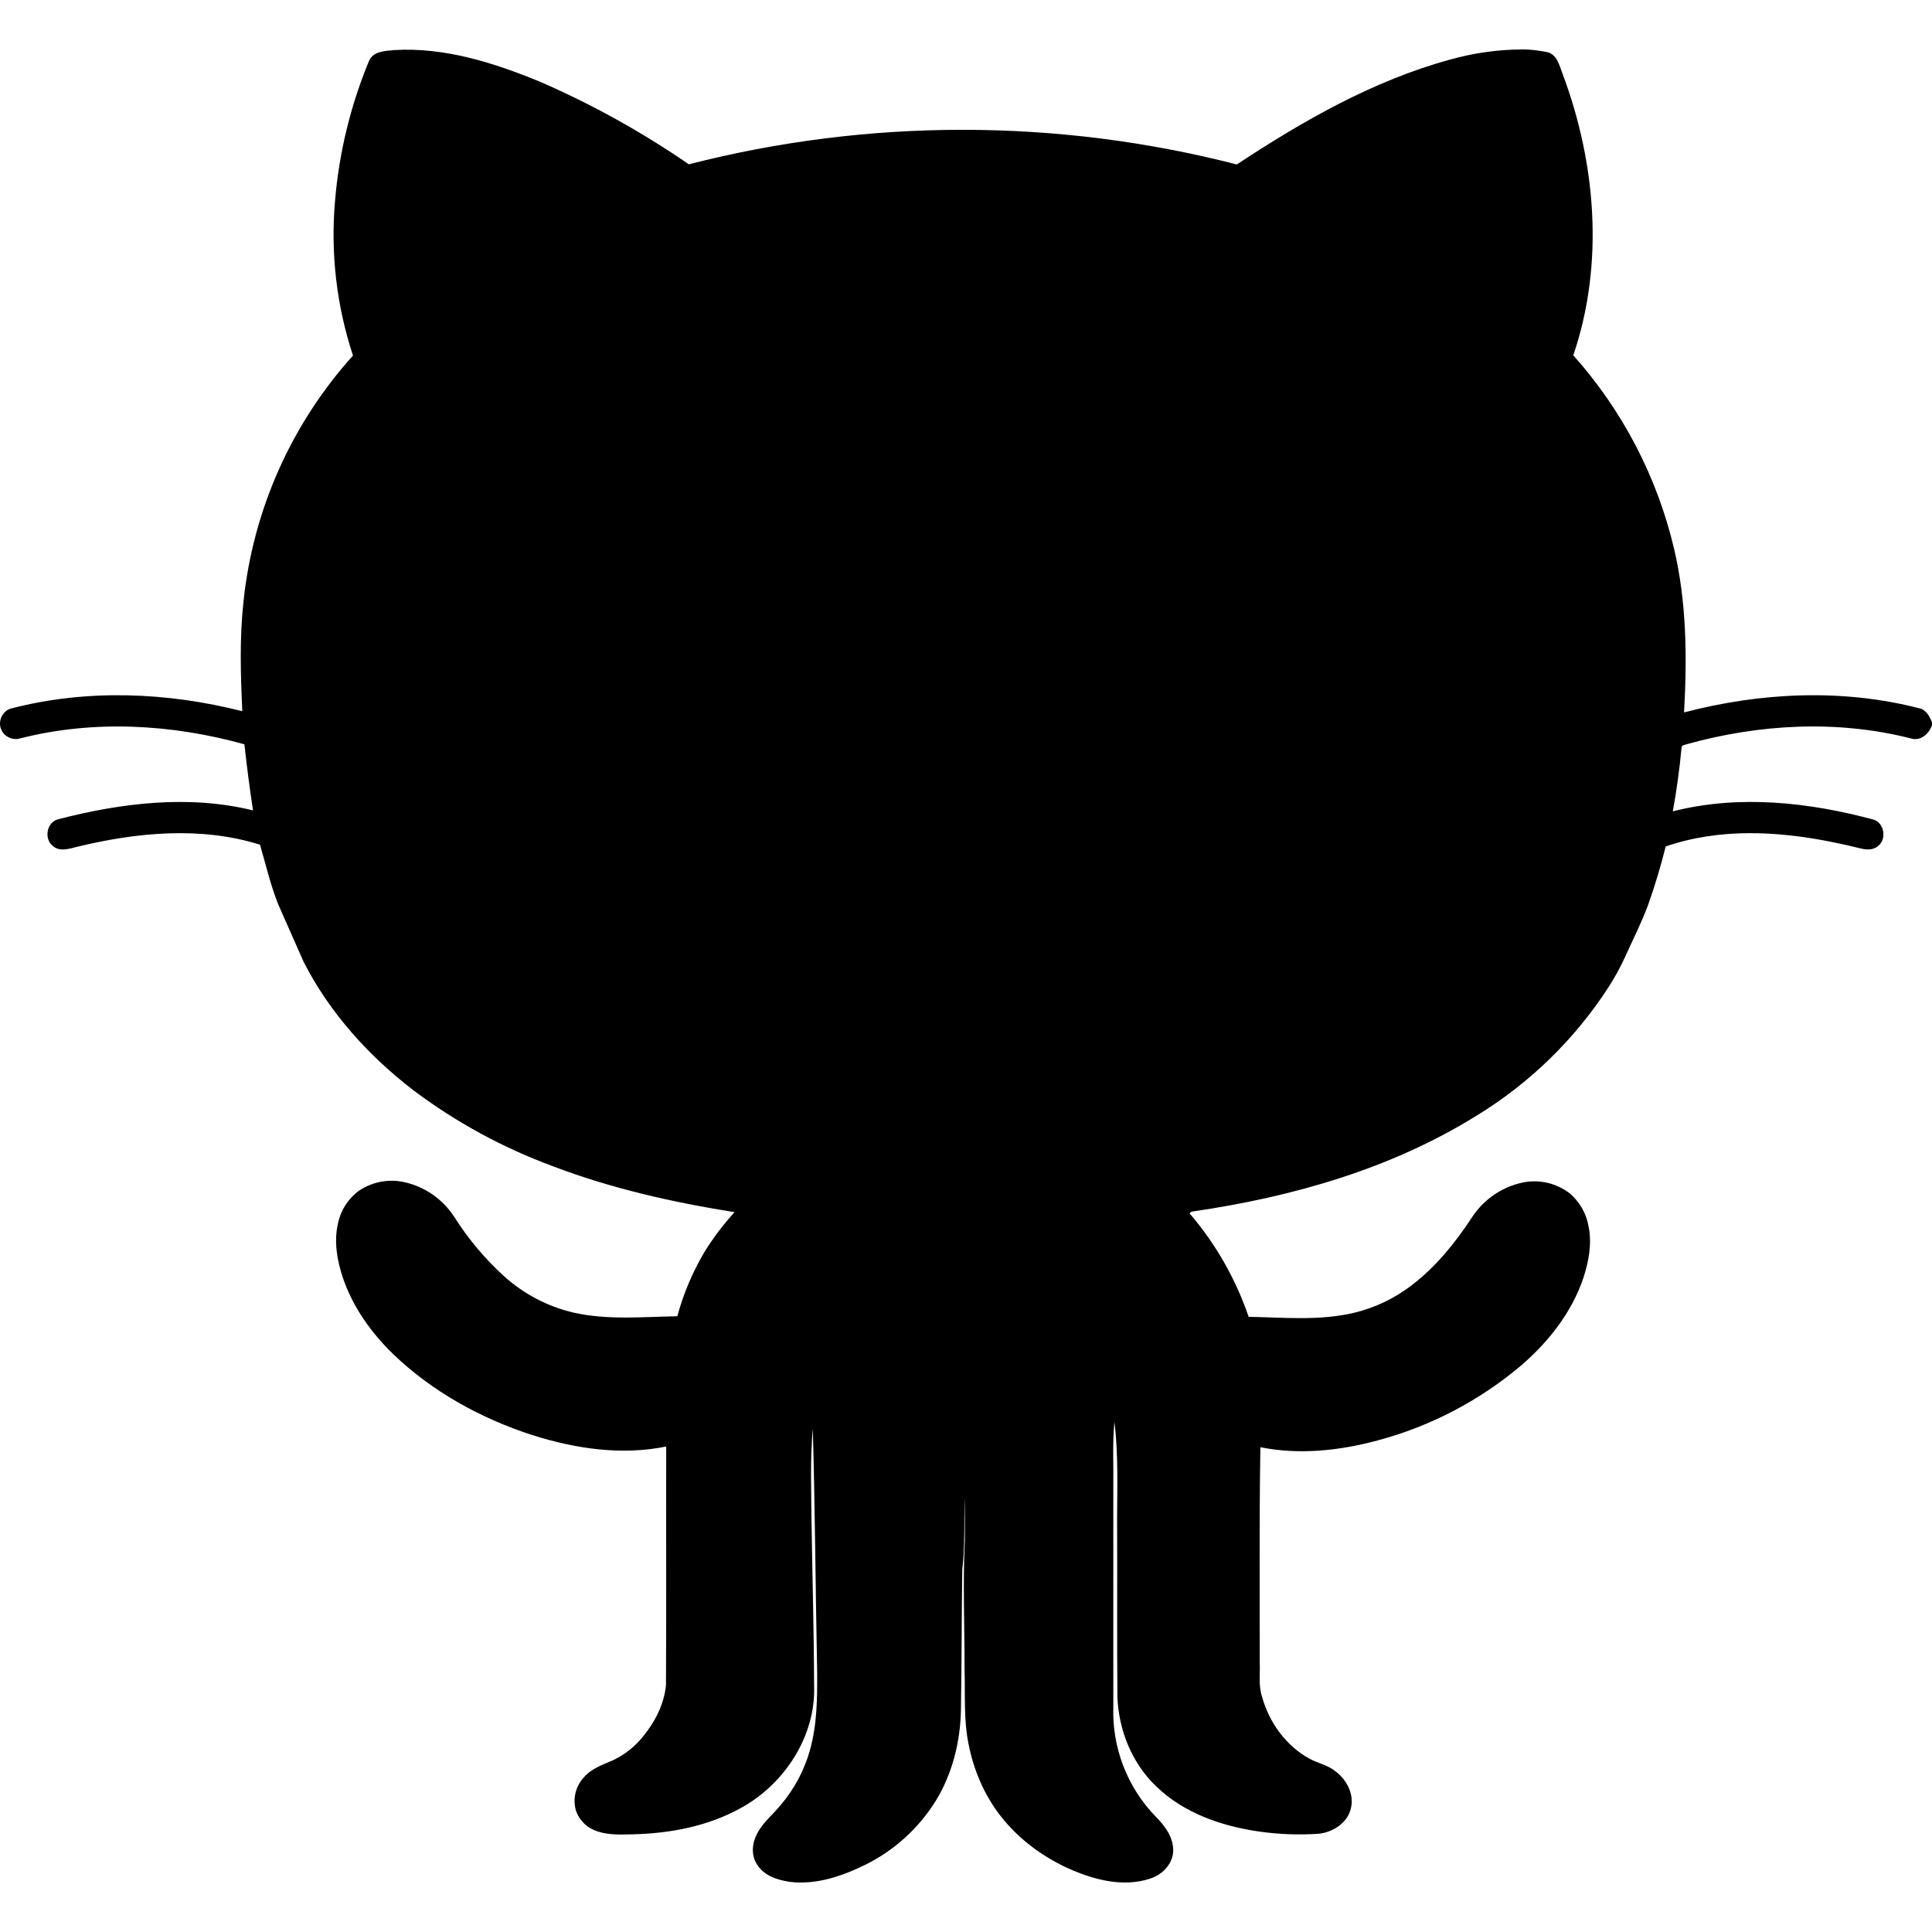
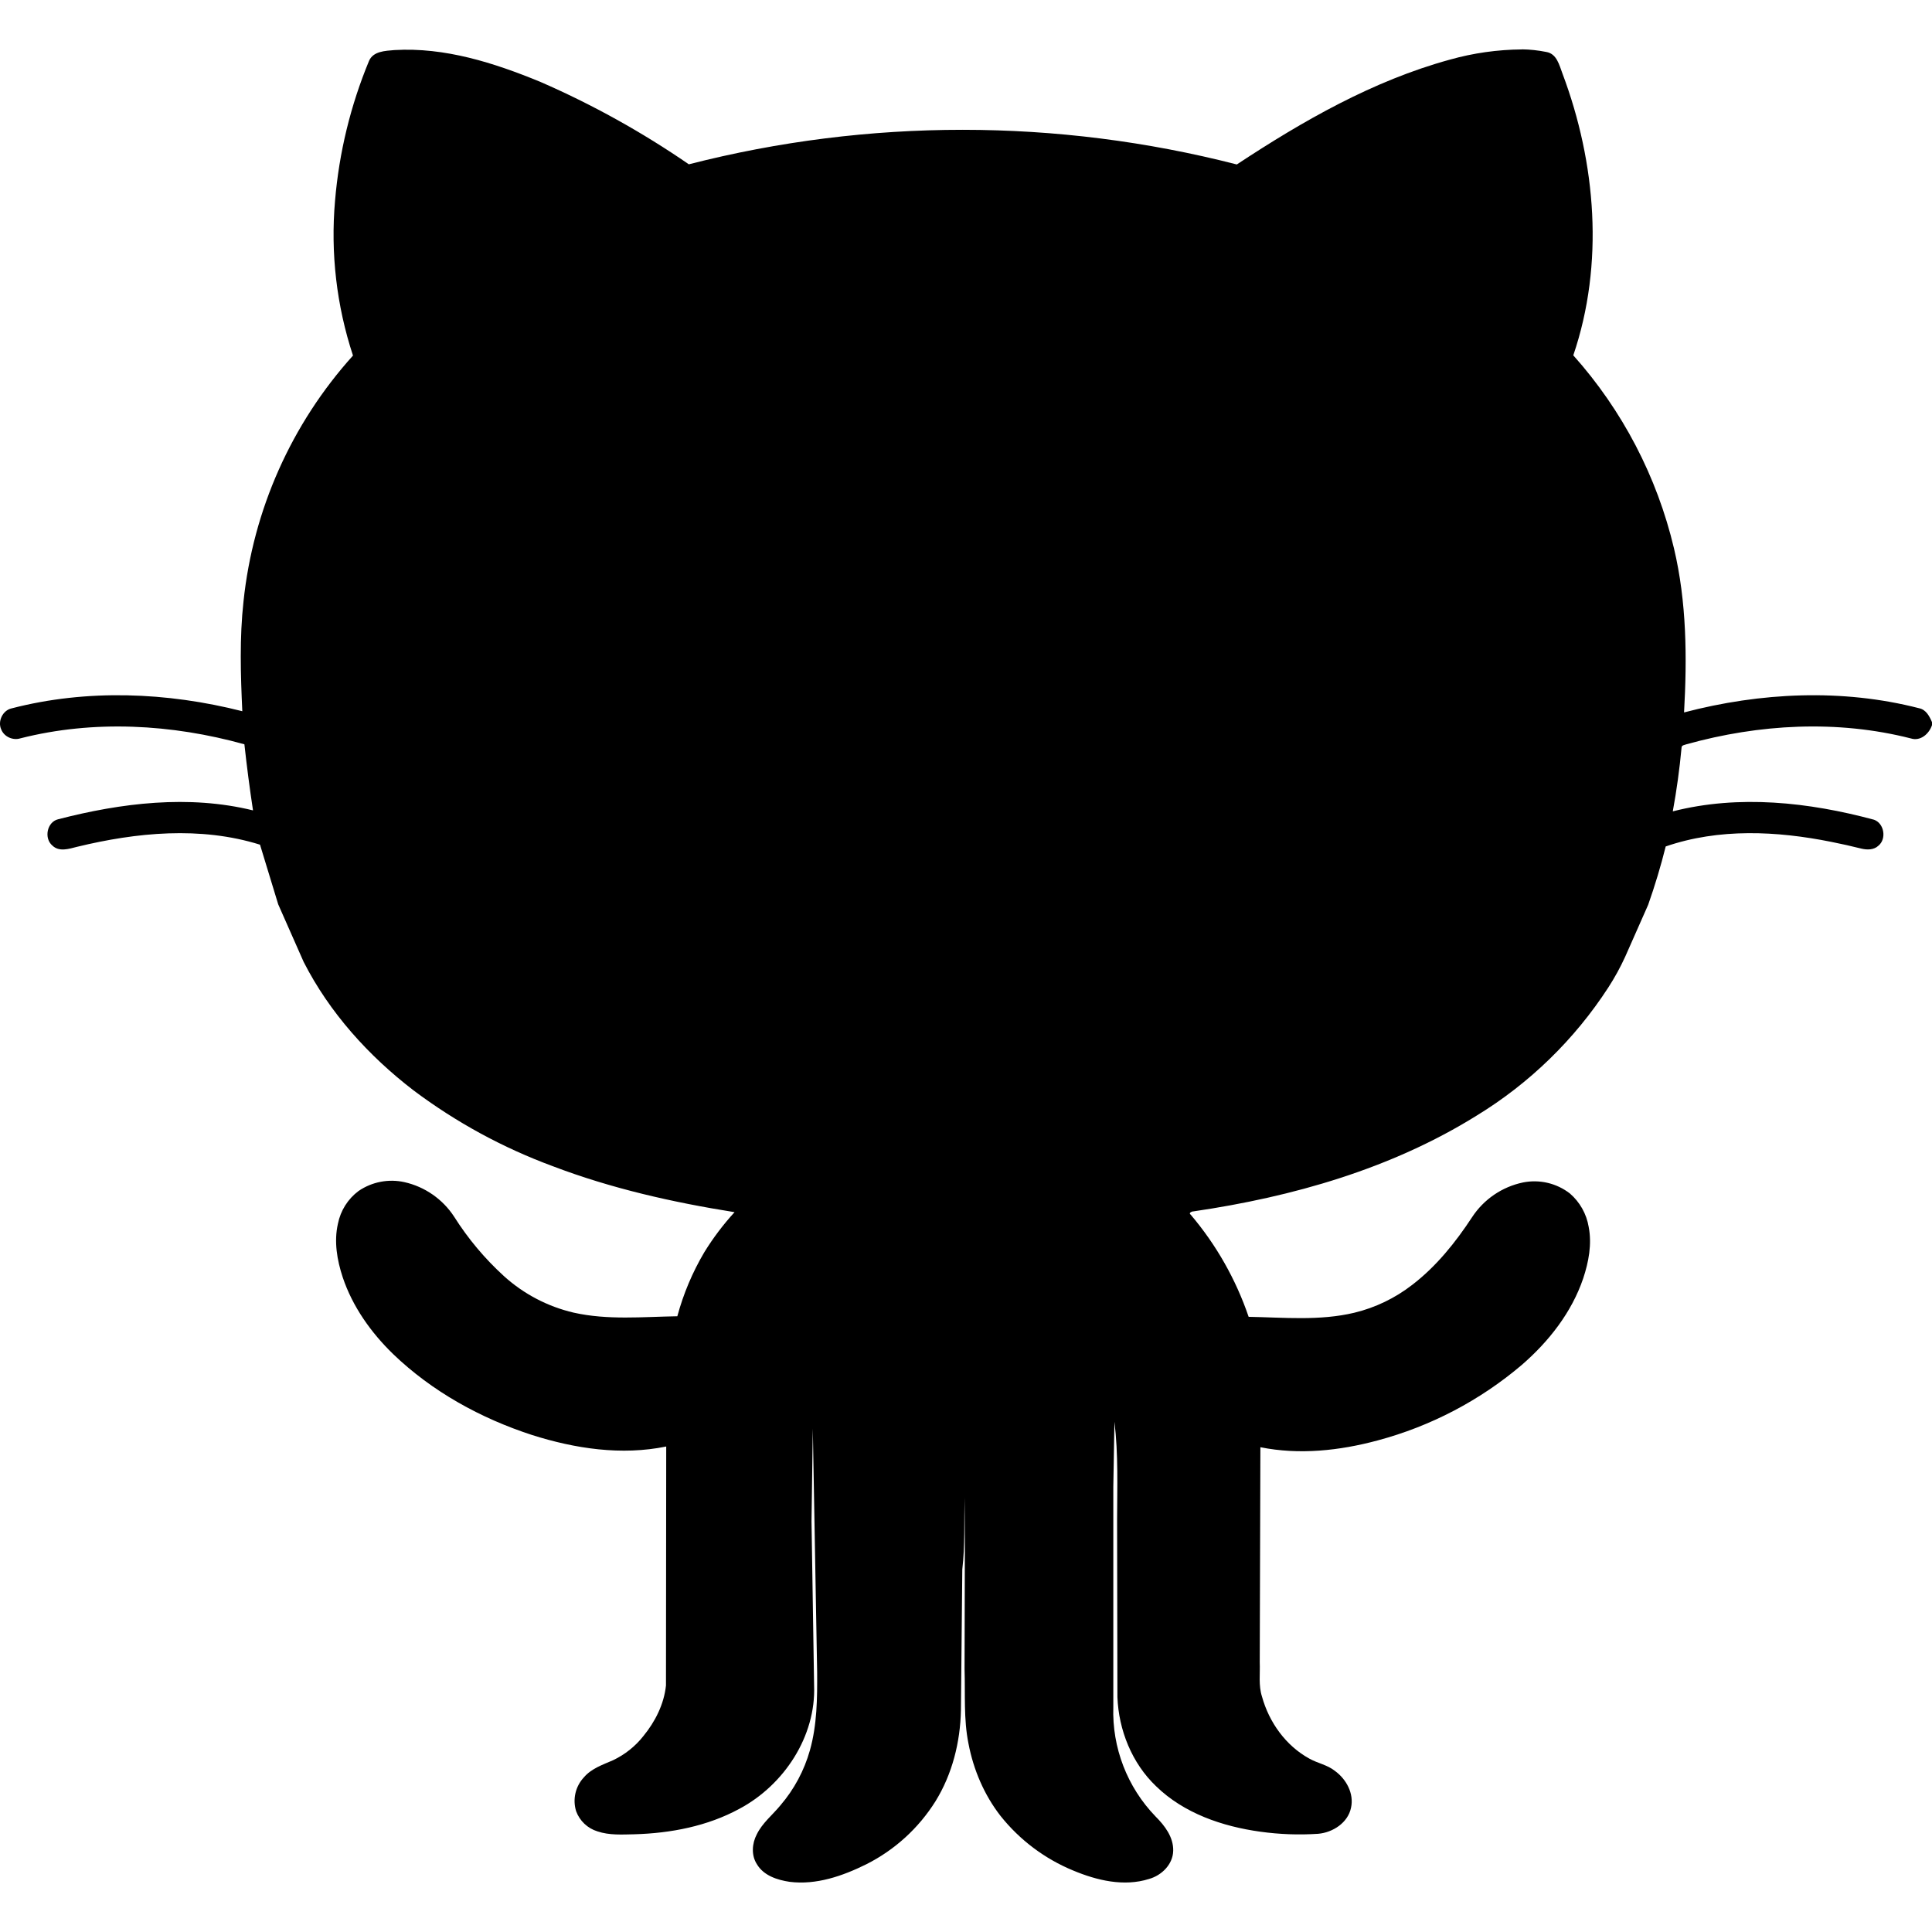
- <svg xmlns="http://www.w3.org/2000/svg" role="img" viewBox="0 0 24 24">
-   <path d="M18.906.614a3.4 3.4 0 0 0-.896.127c-.955.262-1.824.76-2.646 1.302a13.7 13.7 0 0 0-6.807-.002A11 11 0 0 0 6.71 1.016C6.136.78 5.526.585 4.899.622c-.113.01-.263.013-.315.135a5.8 5.8 0 0 0-.422 1.737 4.8 4.8 0 0 0 .223 1.923 5.4 5.4 0 0 0-1.36 3.053c-.05.453-.036.91-.015 1.365-.934-.237-1.93-.278-2.867-.035-.11.025-.174.16-.128.261.036.092.146.14.238.111.912-.232 1.881-.177 2.783.074q.045.412.107.821c-.798-.196-1.635-.093-2.42.11-.14.033-.18.238-.071.328.083.08.205.04.303.015.74-.18 1.536-.258 2.275-.027.072.248.13.5.226.741l.316.715c.321.63.806 1.167 1.365 1.596a6.8 6.8 0 0 0 1.73.942c.727.277 1.49.449 2.258.571a3.3 3.3 0 0 0-.376.498 3.2 3.2 0 0 0-.335.795c-.43.007-.865.05-1.288-.045a1.95 1.95 0 0 1-.864-.452 3.6 3.6 0 0 1-.62-.739 1 1 0 0 0-.618-.43.73.73 0 0 0-.57.11.67.67 0 0 0-.256.406c-.051.221-.011.452.059.665.122.365.351.687.626.954.485.467 1.089.799 1.726 1.006.535.17 1.112.257 1.667.143-.003.99.003 1.979-.003 2.968-.024.232-.134.45-.28.628-.1.128-.23.231-.377.301-.128.056-.268.102-.362.212a.43.43 0 0 0-.097.422.41.41 0 0 0 .265.25c.148.05.306.039.46.036.45-.013.907-.1 1.306-.318.55-.294.95-.897.925-1.532-.002-.679-.022-1.357-.032-2.036-.003-.385-.018-.771.016-1.155.028 1.009.034 2.019.054 3.028.002.324-.001.654-.09.97a1.8 1.8 0 0 1-.365.682c-.098.12-.226.22-.295.362-.06.114-.07.26.001.37.084.143.254.197.409.22.33.041.657-.073.95-.218a2.16 2.16 0 0 0 .86-.783c.209-.338.308-.736.316-1.13.01-.584.008-1.167.017-1.75.035-.297.021-.596.028-.894.005.175.003.35.004.525-.027.534-.003 1.07-.004 1.604.01.31-.013.624.049.93.062.324.195.636.398.897.234.3.551.53.902.678.294.123.63.204.943.105.156-.044.296-.18.3-.35.003-.169-.105-.312-.22-.427a1.87 1.87 0 0 1-.524-1.36V18.47c.004-.27-.012-.54.014-.809.049.405.034.814.033 1.22.004.733-.003 1.466.004 2.2.015.41.18.822.48 1.108.346.337.824.5 1.295.565q.36.05.719.026c.182-.016.37-.137.408-.324.039-.176-.059-.355-.2-.457-.093-.075-.215-.095-.318-.153-.292-.16-.5-.451-.588-.77-.045-.138-.022-.284-.028-.426.001-.89-.007-1.782.008-2.672.483.097.983.043 1.455-.084a4.6 4.6 0 0 0 1.794-.94c.334-.29.618-.651.761-1.073.068-.205.11-.426.068-.641a.7.7 0 0 0-.233-.414.72.72 0 0 0-.583-.137 1 1 0 0 0-.632.431c-.206.314-.445.612-.744.841a1.9 1.9 0 0 1-.718.346c-.43.103-.876.059-1.314.051a3.9 3.9 0 0 0-.72-1.269c-.032-.022.018-.042.036-.041 1.228-.18 2.453-.528 3.514-1.188a5.15 5.15 0 0 0 1.638-1.593 3 3 0 0 0 .21-.383c.096-.214.203-.423.285-.644a8 8 0 0 0 .218-.725c.661-.228 1.38-.193 2.057-.057q.187.037.375.084c.07.017.154.017.21-.036.104-.084.073-.278-.054-.323-.81-.218-1.677-.314-2.5-.104a9 9 0 0 0 .109-.792c0-.031.038-.032.06-.041.903-.252 1.874-.306 2.788-.073.12.038.227-.057.263-.165v-.037c-.031-.073-.074-.156-.16-.173-.956-.246-1.971-.197-2.92.052.038-.68.033-1.37-.125-2.037a5.5 5.5 0 0 0-1.251-2.399c.386-1.133.283-2.39-.134-3.499-.04-.105-.07-.249-.204-.27q-.15-.03-.3-.032" />
+ <svg viewBox="0 0 24 24">
+   <path d="M18.906.614a3.4 3.4 0 0 0-.896.127c-.955.262-1.824.76-2.646 1.302a13.7 13.7 0 0 0-6.807-.002A11 11 0 0 0 6.71 1.016C6.136.78 5.526.585 4.899.622c-.113.01-.263.013-.315.135a5.8 5.8 0 0 0-.422 1.737 4.8 4.8 0 0 0 .223 1.923 5.4 5.4 0 0 0-1.36 3.053c-.05.453-.036.91-.015 1.365-.934-.237-1.93-.278-2.867-.035-.11.025-.174.16-.128.261.036.092.146.14.238.111.912-.232 1.881-.177 2.783.074q.045.412.107.821c-.798-.196-1.635-.093-2.42.11-.14.033-.18.238-.071.328.083.08.205.04.303.015.74-.18 1.536-.258 2.275-.027l.226.741.316.715c.321.63.806 1.167 1.365 1.596a6.8 6.8 0 0 0 1.73.942c.727.277 1.49.449 2.258.571a3.3 3.3 0 0 0-.376.498 3.2 3.2 0 0 0-.335.795c-.43.007-.865.05-1.288-.045a1.95 1.95 0 0 1-.864-.452 3.6 3.6 0 0 1-.62-.739 1 1 0 0 0-.618-.43.73.73 0 0 0-.57.11.67.67 0 0 0-.256.406c-.051.221-.011.452.059.665.122.365.351.687.626.954.485.467 1.089.799 1.726 1.006.535.17 1.112.257 1.667.143l-.003 2.968c-.024.232-.134.45-.28.628-.1.128-.23.231-.377.301-.128.056-.268.102-.362.212a.43.43 0 0 0-.097.422.41.41 0 0 0 .265.25c.148.05.306.039.46.036.45-.013.907-.1 1.306-.318.55-.294.95-.897.925-1.532l-.032-2.036.016-1.155.054 3.028c.002.324-.001.654-.09.97a1.8 1.8 0 0 1-.365.682c-.098.12-.226.22-.295.362-.06.114-.07.26.001.37.084.143.254.197.409.22.33.041.657-.073.95-.218a2.16 2.16 0 0 0 .86-.783c.209-.338.308-.736.316-1.13l.017-1.75c.035-.297.021-.596.028-.894l.004.525-.004 1.604c.01.31-.013.624.049.93.062.324.195.636.398.897a2.25 2.25 0 0 0 .902.678c.294.123.63.204.943.105.156-.044.296-.18.3-.35s-.105-.312-.22-.427a1.87 1.87 0 0 1-.524-1.36V18.47l.014-.809c.049.405.034.814.033 1.22l.004 2.2c.015.41.18.822.48 1.108.346.337.824.5 1.295.565q.36.05.719.026c.182-.016.37-.137.408-.324.039-.176-.059-.355-.2-.457-.093-.075-.215-.095-.318-.153-.292-.16-.5-.451-.588-.77-.045-.138-.022-.284-.028-.426l.008-2.672c.483.097.983.043 1.455-.084a4.6 4.6 0 0 0 1.794-.94c.334-.29.618-.651.761-1.073.068-.205.11-.426.068-.641a.7.7 0 0 0-.233-.414.72.72 0 0 0-.583-.137 1 1 0 0 0-.632.431c-.206.314-.445.612-.744.841a1.9 1.9 0 0 1-.718.346c-.43.103-.876.059-1.314.051a3.9 3.9 0 0 0-.72-1.269c-.032-.022.018-.042.036-.041 1.228-.18 2.453-.528 3.514-1.188a5.15 5.15 0 0 0 1.638-1.593 3 3 0 0 0 .21-.383l.285-.644a8 8 0 0 0 .218-.725c.661-.228 1.38-.193 2.057-.057q.187.037.375.084c.07.017.154.017.21-.036.104-.084.073-.278-.054-.323-.81-.218-1.677-.314-2.5-.104a9 9 0 0 0 .109-.792c0-.031.038-.032.06-.041.903-.252 1.874-.306 2.788-.073.12.038.227-.057.263-.165v-.037c-.031-.073-.074-.156-.16-.173-.956-.246-1.971-.197-2.92.052.038-.68.033-1.37-.125-2.037a5.5 5.5 0 0 0-1.251-2.399c.386-1.133.283-2.39-.134-3.499-.04-.105-.07-.249-.204-.27q-.15-.03-.3-.032" />
</svg>
